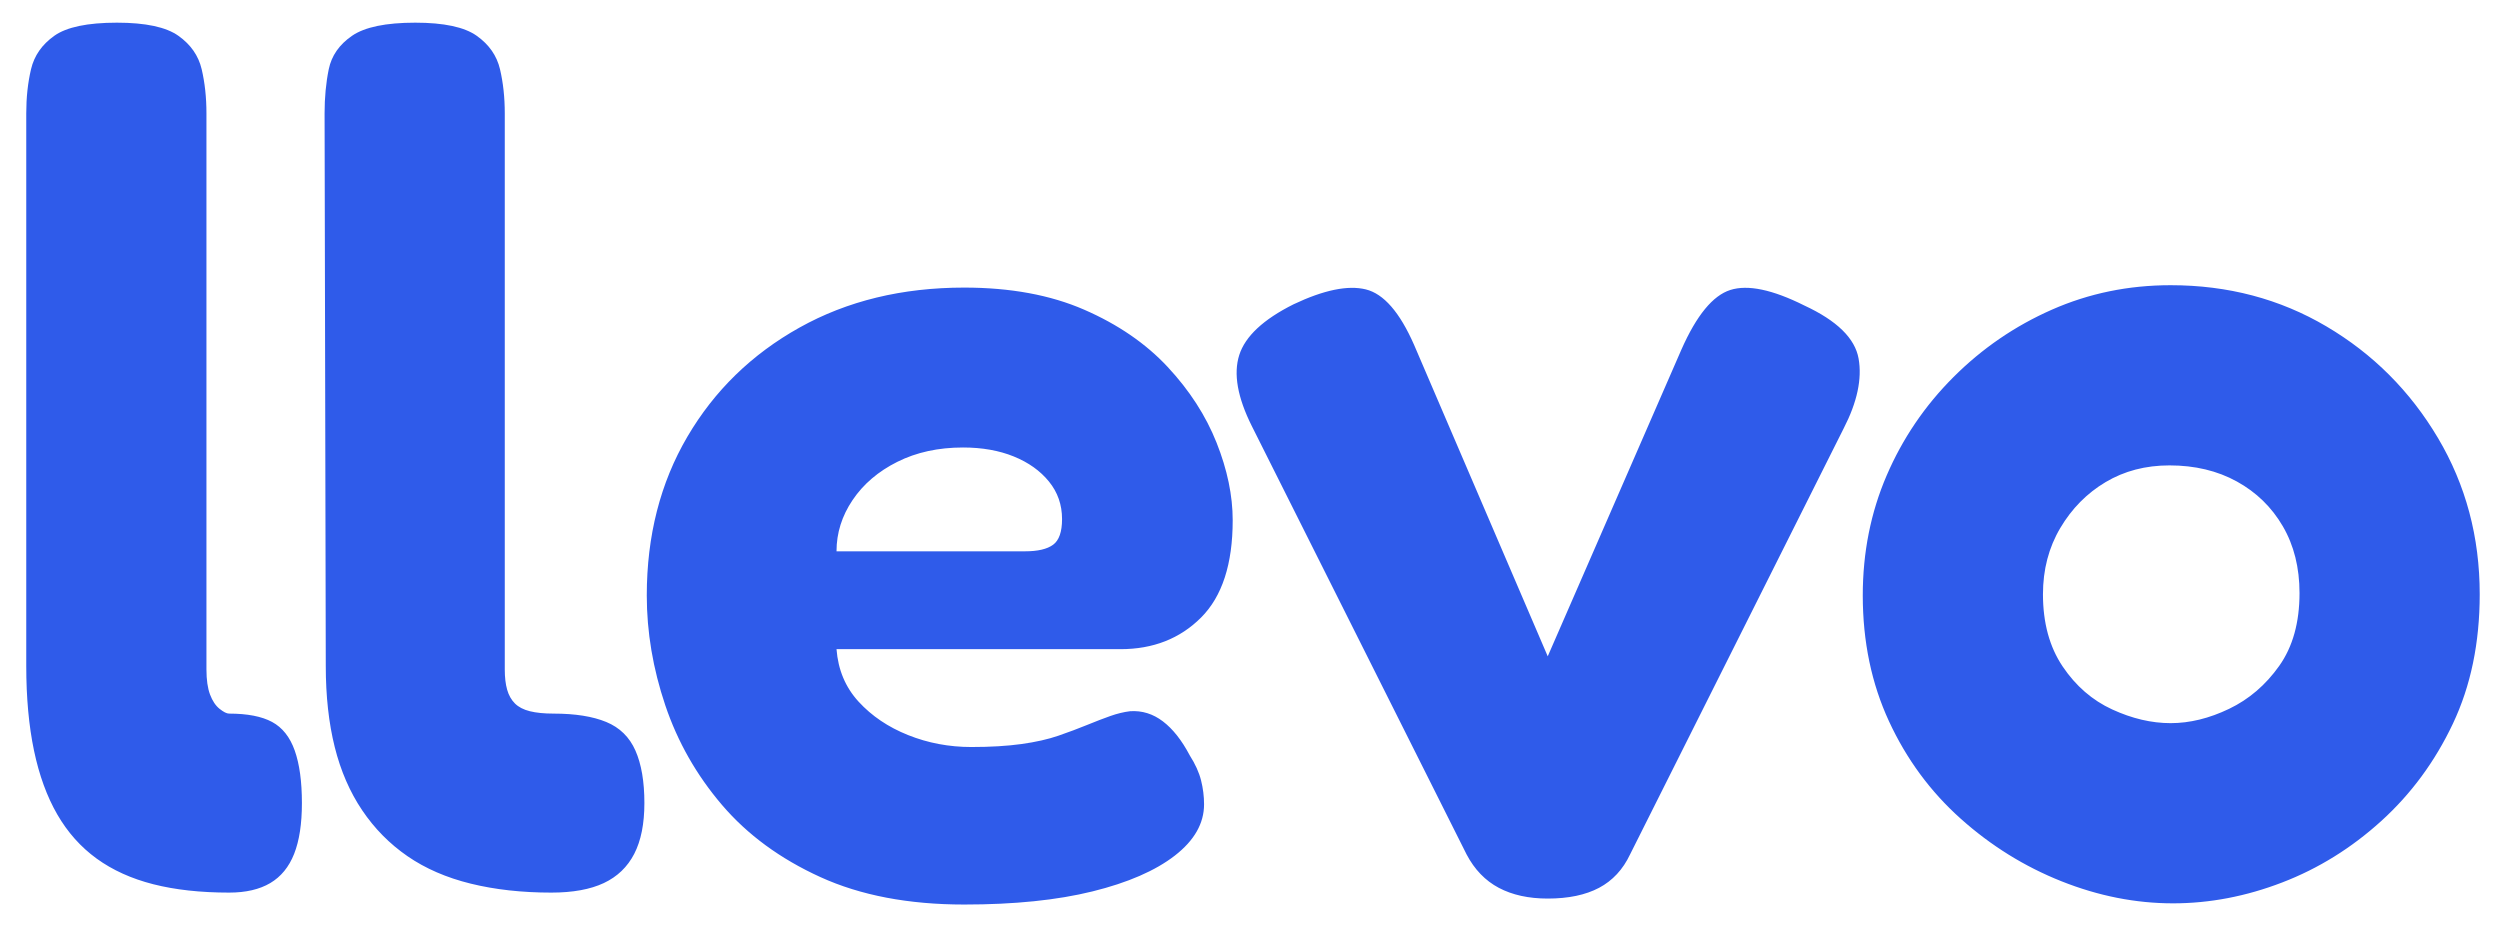
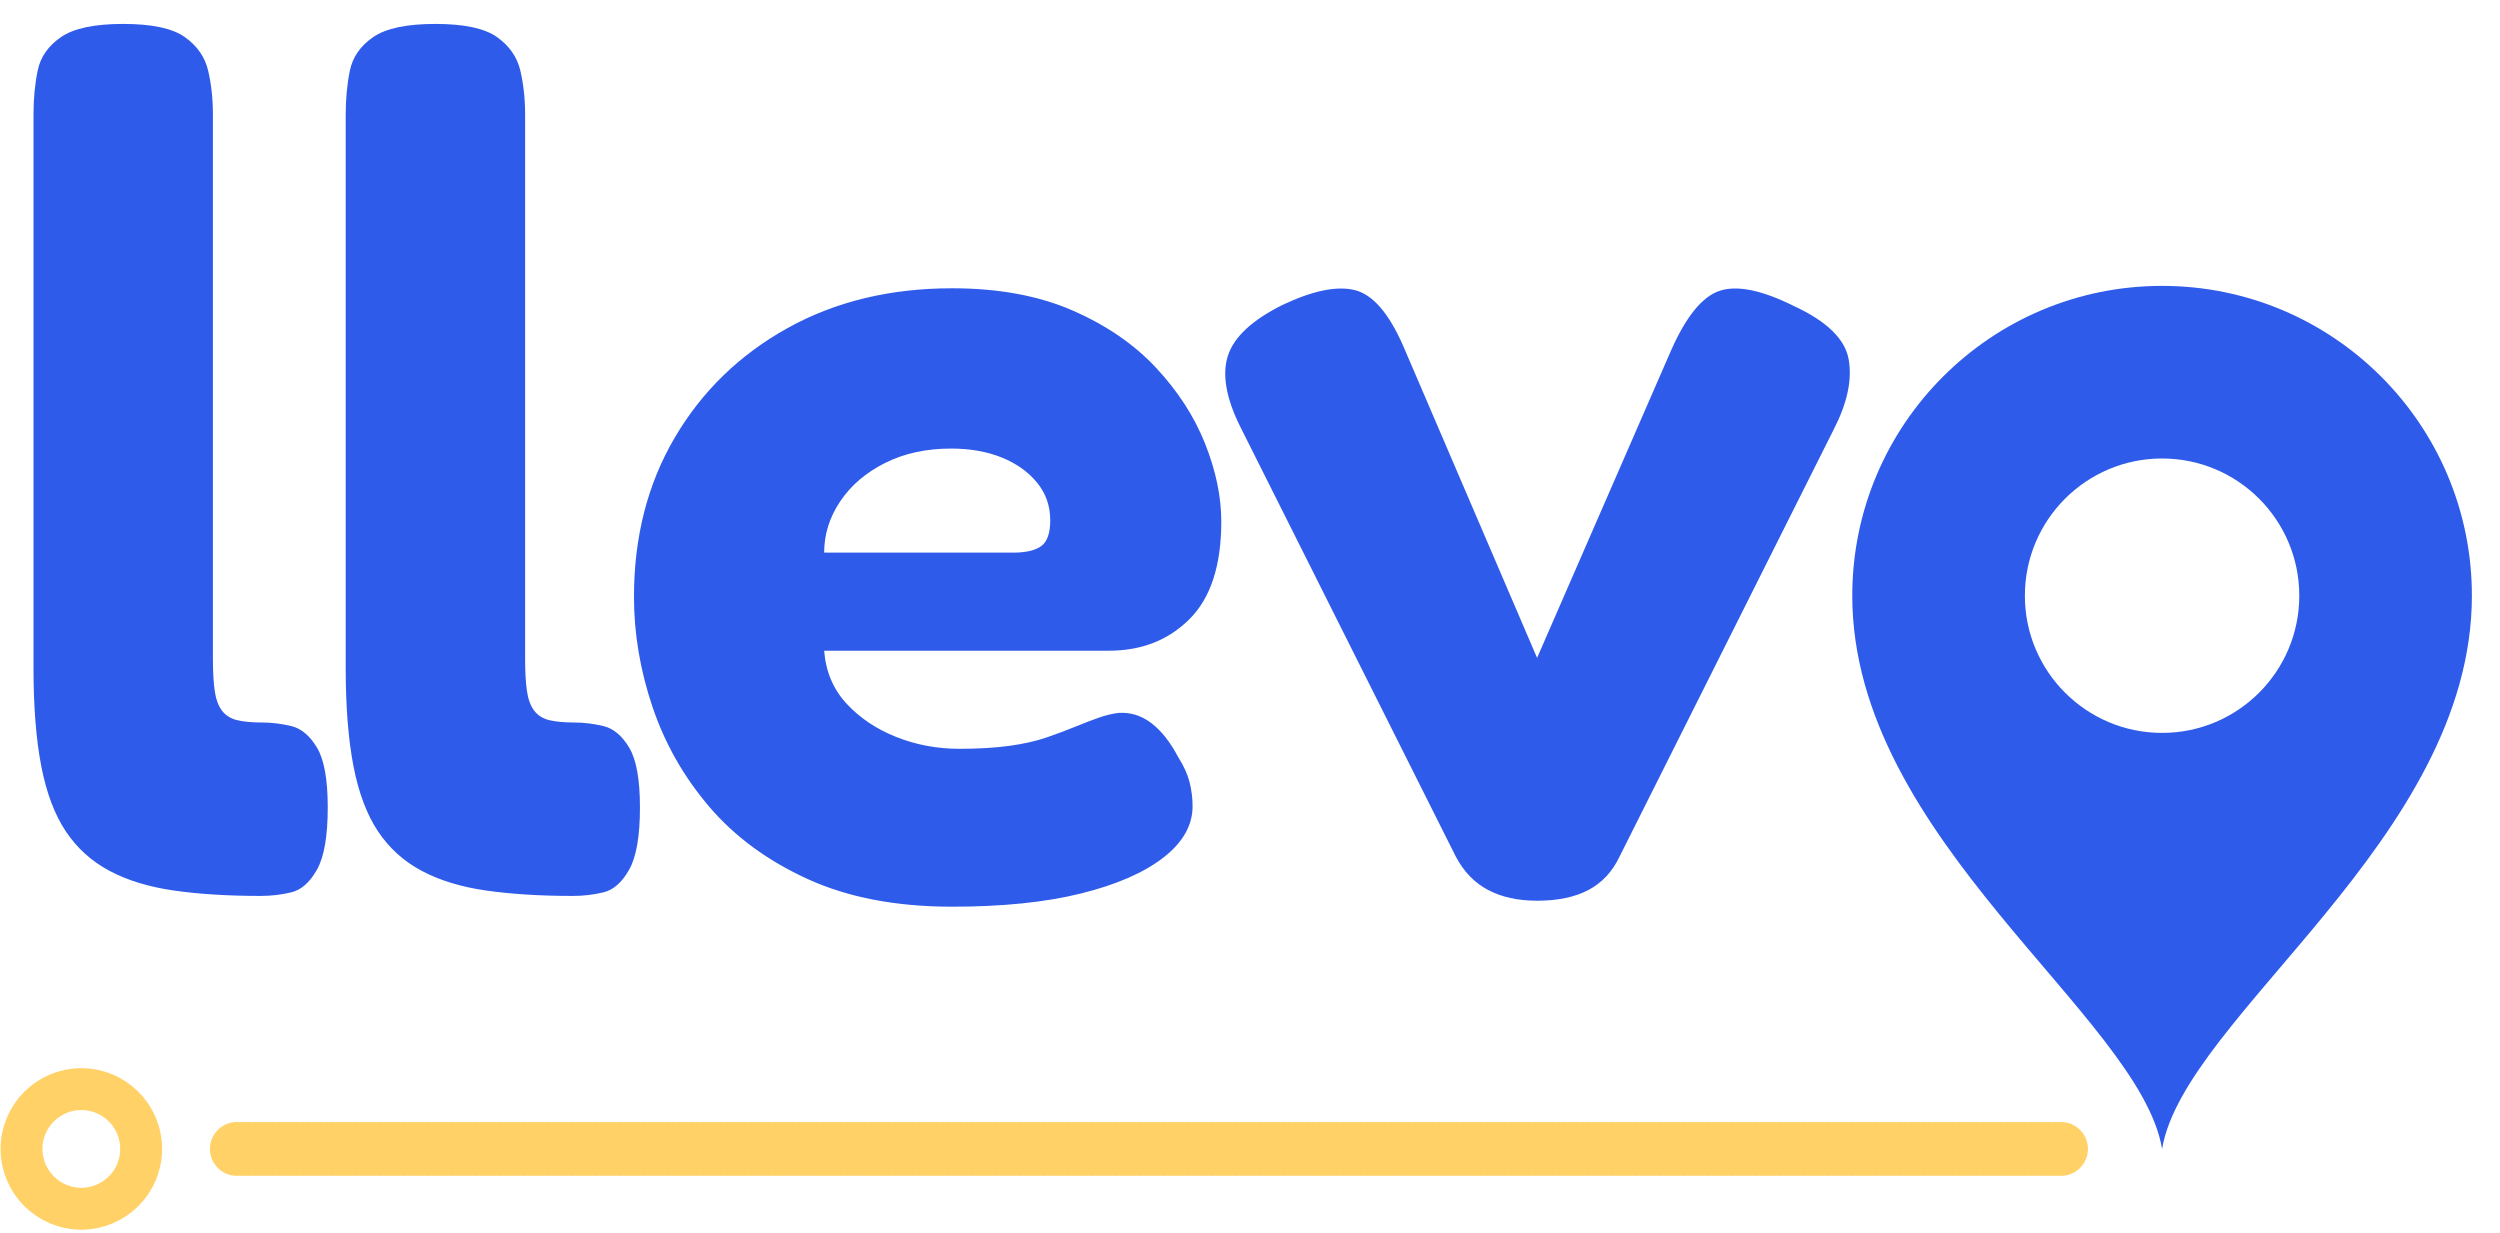
- <svg xmlns="http://www.w3.org/2000/svg" viewBox="3 -4 419 156" role="img" aria-labelledby="t">
-   <path fill="#2F5BEA" transform="translate(0 144.0)" d="M95.40 1.60L95.40 1.60Q88 1.60 81.90 0.10Q75.80-1.40 71.30-4.50Q66.80-7.60 63.70-12.20Q60.60-16.80 59.10-22.80Q57.60-28.80 57.60-36.40L57.60-36.40L57.40-129Q57.40-133 58.10-136.40Q58.80-139.80 62-142Q65.20-144.20 72.60-144.20L72.60-144.20Q79.80-144.20 82.90-142Q86-139.80 86.80-136.40Q87.60-133 87.60-129L87.60-129L87.60-35.80Q87.60-33.80 88-32.40Q88.40-31 89.30-30.10Q90.20-29.20 91.80-28.80Q93.40-28.40 95.80-28.40L95.80-28.40Q101.20-28.40 104.60-27Q108-25.60 109.50-22.20Q111-18.80 111-13.40L111-13.40Q111-8.20 109.30-4.90Q107.60-1.60 104.20 0Q100.80 1.60 95.40 1.60ZM41.40 1.60L41.40 1.60Q34.20 1.60 28.70 0.20Q23.20-1.20 19.20-4.10Q15.20-7 12.60-11.50Q10-16 8.70-22.20Q7.40-28.40 7.40-36.40L7.40-36.40L7.40-129Q7.40-133 8.20-136.40Q9-139.80 12.10-142Q15.20-144.20 22.60-144.20L22.60-144.20Q29.80-144.20 32.90-142Q36-139.80 36.80-136.40Q37.60-133 37.60-129L37.60-129L37.60-35.80Q37.60-33.20 38.20-31.60Q38.80-30 39.80-29.20Q40.80-28.40 41.40-28.40L41.40-28.40Q46-28.40 48.60-27Q51.20-25.60 52.40-22.20Q53.60-18.80 53.60-13.40L53.60-13.40Q53.60-8.20 52.30-4.90Q51-1.60 48.30 0Q45.60 1.60 41.40 1.60Z M164.60 3.60L164.60 3.60Q150.60 3.60 140.50-1Q130.40-5.60 124-13.10Q117.60-20.60 114.50-29.80Q111.40-39 111.40-48.20L111.40-48.20Q111.40-63.20 118.20-74.80Q125-86.40 137-93.10Q149-99.80 164.60-99.80L164.60-99.80Q176.20-99.80 184.70-96.10Q193.20-92.40 198.70-86.50Q204.20-80.60 206.90-73.80Q209.60-67 209.60-60.80L209.60-60.80Q209.60-49.80 204.30-44.50Q199-39.20 190.80-39.20L190.80-39.20L143.20-39.20Q143.60-34 146.90-30.40Q150.20-26.80 155.20-24.80Q160.20-22.80 165.80-22.80L165.80-22.80Q170.60-22.80 174.20-23.30Q177.80-23.80 180.40-24.70Q183-25.60 185.20-26.50Q187.40-27.40 189.10-28Q190.80-28.60 192.40-28.80L192.40-28.80Q195.40-29 197.90-27.10Q200.40-25.20 202.40-21.40L202.40-21.40Q203.80-19.20 204.30-17.20Q204.80-15.20 204.80-13.20L204.80-13.20Q204.80-8.40 199.90-4.60Q195-0.80 186.10 1.40Q177.20 3.60 164.60 3.60ZM143.20-55.60L143.20-55.60L174.80-55.60Q178-55.60 179.50-56.70Q181-57.80 181-61L181-61Q181-64.60 178.80-67.30Q176.60-70 172.90-71.50Q169.20-73 164.40-73L164.40-73Q158.20-73 153.40-70.60Q148.60-68.20 145.90-64.20Q143.20-60.20 143.20-55.60Z M262.40 2.60L262.40 2.60Q257.60 2.60 254.20 0.80Q250.80-1 248.80-4.80L248.80-4.80L212.80-76.60Q209.20-83.80 210.70-88.50Q212.20-93.20 219.80-97L219.80-97Q227.40-100.60 231.90-99.50Q236.40-98.40 240-90.20L240-90.20L262.40-38L284.80-89.40Q288.60-98 293-99.40Q297.40-100.80 305.40-96.80L305.40-96.80Q313.60-93 314.50-87.90Q315.40-82.80 312-76.20L312-76.20L276.20-4.80Q274.40-1 271 0.80Q267.60 2.60 262.40 2.60Z M367.20 3.40L367.20 3.40Q357.80 3.40 348.50-0.30Q339.20-4 331.60-10.80Q324-17.60 319.60-27.10Q315.20-36.60 315.20-48.20L315.20-48.20Q315.20-59 319.20-68.30Q323.20-77.60 330.40-84.80Q337.60-92 346.90-96.10Q356.20-100.20 366.80-100.20L366.80-100.20Q381.20-100.20 392.90-93.30Q404.60-86.40 411.60-74.60Q418.60-62.80 418.60-48.40L418.60-48.40Q418.60-36.20 414.10-26.70Q409.60-17.20 402.10-10.40Q394.60-3.60 385.50-0.10Q376.40 3.40 367.20 3.40ZM366.80-26.80L366.80-26.80Q371.60-26.80 376.60-29.20Q381.60-31.60 385-36.40Q388.40-41.20 388.40-48.60L388.40-48.60Q388.40-55 385.60-59.80Q382.80-64.60 377.90-67.30Q373-70 366.60-70L366.60-70Q360.60-70 355.90-67.20Q351.20-64.40 348.30-59.50Q345.40-54.60 345.40-48.40L345.40-48.40Q345.40-41.20 348.70-36.30Q352-31.40 357-29.10Q362-26.80 366.80-26.80Z" />
+ <svg xmlns="http://www.w3.org/2000/svg" viewBox="3 -148 418 206" role="img" aria-labelledby="t">
+   <path fill="#2F5BEA" d="M46.60 1.80L46.60 1.80Q38.40 1.80 32.10 0.90Q25.80 0 21.30-2.40Q16.80-4.80 14-9Q11.20-13.20 9.90-19.90Q8.60-26.60 8.60-36.40L8.60-36.40L8.60-128.80Q8.60-132.80 9.30-136.20Q10-139.60 13.20-141.80Q16.40-144 23.60-144L23.60-144Q30.80-144 33.90-141.80Q37-139.60 37.80-136.20Q38.60-132.80 38.60-128.80L38.60-128.80L38.60-37.80Q38.60-34.60 38.90-32.50Q39.20-30.40 40.10-29.20Q41-28 42.60-27.60Q44.20-27.20 46.80-27.20L46.80-27.20Q49.20-27.20 51.70-26.60Q54.20-26 56-23Q57.80-20 57.80-13L57.80-13Q57.80-5.80 56-2.60Q54.20 0.60 51.70 1.20Q49.20 1.80 46.60 1.80Z M98.80 1.80L98.80 1.80Q90.60 1.80 84.30 0.90Q78 0 73.50-2.40Q69-4.80 66.20-9Q63.40-13.20 62.10-19.90Q60.80-26.60 60.80-36.40L60.80-36.40L60.80-128.80Q60.80-132.80 61.50-136.20Q62.20-139.60 65.40-141.80Q68.60-144 75.80-144L75.80-144Q83-144 86.10-141.80Q89.20-139.60 90-136.20Q90.80-132.80 90.80-128.80L90.80-128.80L90.80-37.80Q90.80-34.60 91.10-32.50Q91.40-30.40 92.30-29.20Q93.20-28 94.80-27.60Q96.40-27.20 99-27.20L99-27.20Q101.40-27.20 103.90-26.60Q106.40-26 108.20-23Q110-20 110-13L110-13Q110-5.80 108.20-2.60Q106.40 0.60 103.90 1.20Q101.40 1.80 98.80 1.80Z M162.20 3.60L162.20 3.60Q148.20 3.60 138.10-1Q128-5.60 121.60-13.10Q115.20-20.60 112.10-29.80Q109.00-39 109.00-48.20L109.00-48.20Q109.00-63.20 115.80-74.80Q122.60-86.40 134.60-93.10Q146.60-99.80 162.20-99.80L162.20-99.80Q173.80-99.80 182.30-96.10Q190.80-92.40 196.30-86.50Q201.80-80.60 204.50-73.80Q207.20-67 207.20-60.80L207.20-60.80Q207.20-49.80 201.90-44.50Q196.60-39.20 188.40-39.20L188.40-39.20L140.80-39.20Q141.20-34 144.50-30.40Q147.80-26.80 152.80-24.80Q157.80-22.80 163.40-22.80L163.40-22.80Q168.20-22.80 171.80-23.30Q175.40-23.80 178-24.70Q180.60-25.60 182.80-26.50Q185-27.40 186.70-28Q188.40-28.60 190-28.80L190-28.80Q193-29 195.50-27.10Q198-25.20 200-21.40L200-21.40Q201.40-19.20 201.90-17.20Q202.40-15.20 202.40-13.20L202.40-13.20Q202.40-8.40 197.50-4.60Q192.60-0.80 183.70 1.40Q174.80 3.60 162.20 3.60ZM140.80-55.60L140.80-55.60L172.40-55.60Q175.60-55.60 177.10-56.70Q178.60-57.80 178.60-61L178.60-61Q178.60-64.60 176.40-67.30Q174.20-70 170.50-71.50Q166.80-73 162-73L162-73Q155.80-73 151-70.60Q146.20-68.20 143.50-64.20Q140.80-60.20 140.80-55.60Z M260 2.60L260 2.60Q255.20 2.60 251.80 0.80Q248.40-1 246.40-4.80L246.40-4.80L210.40-76.60Q206.80-83.80 208.30-88.50Q209.80-93.20 217.40-97L217.40-97Q225-100.60 229.50-99.50Q234-98.40 237.60-90.20L237.60-90.20L260-38L282.40-89.40Q286.20-98 290.60-99.40Q295-100.80 303-96.80L303-96.80Q311.20-93 312.10-87.90Q313-82.80 309.60-76.20L309.60-76.20L273.80-4.80Q272-1 268.60 0.80Q265.20 2.60 260 2.60Z" />
+   <circle cx="16.6" cy="44.1" r="10" fill="none" stroke="#FFD166" stroke-width="7" />
+   <path d="M42.6 44.1 H348.5" pathLength="15" fill="none" stroke="#FFD166" stroke-width="9" stroke-linecap="round" stroke-dasharray="0 1" />
+   <path fill="#2F5BEA" fill-rule="evenodd" transform="translate(301.60 -107.60) scale(3.7)" d="M17 41c-1-6-14-14-14-25a14 14 0 1 1 28 0c0 11-13 19-14 25z M10.8 16a6.2 6.2 0 1 0 12.4 0a6.2 6.2 0 1 0 -12.4 0z" />
</svg>
